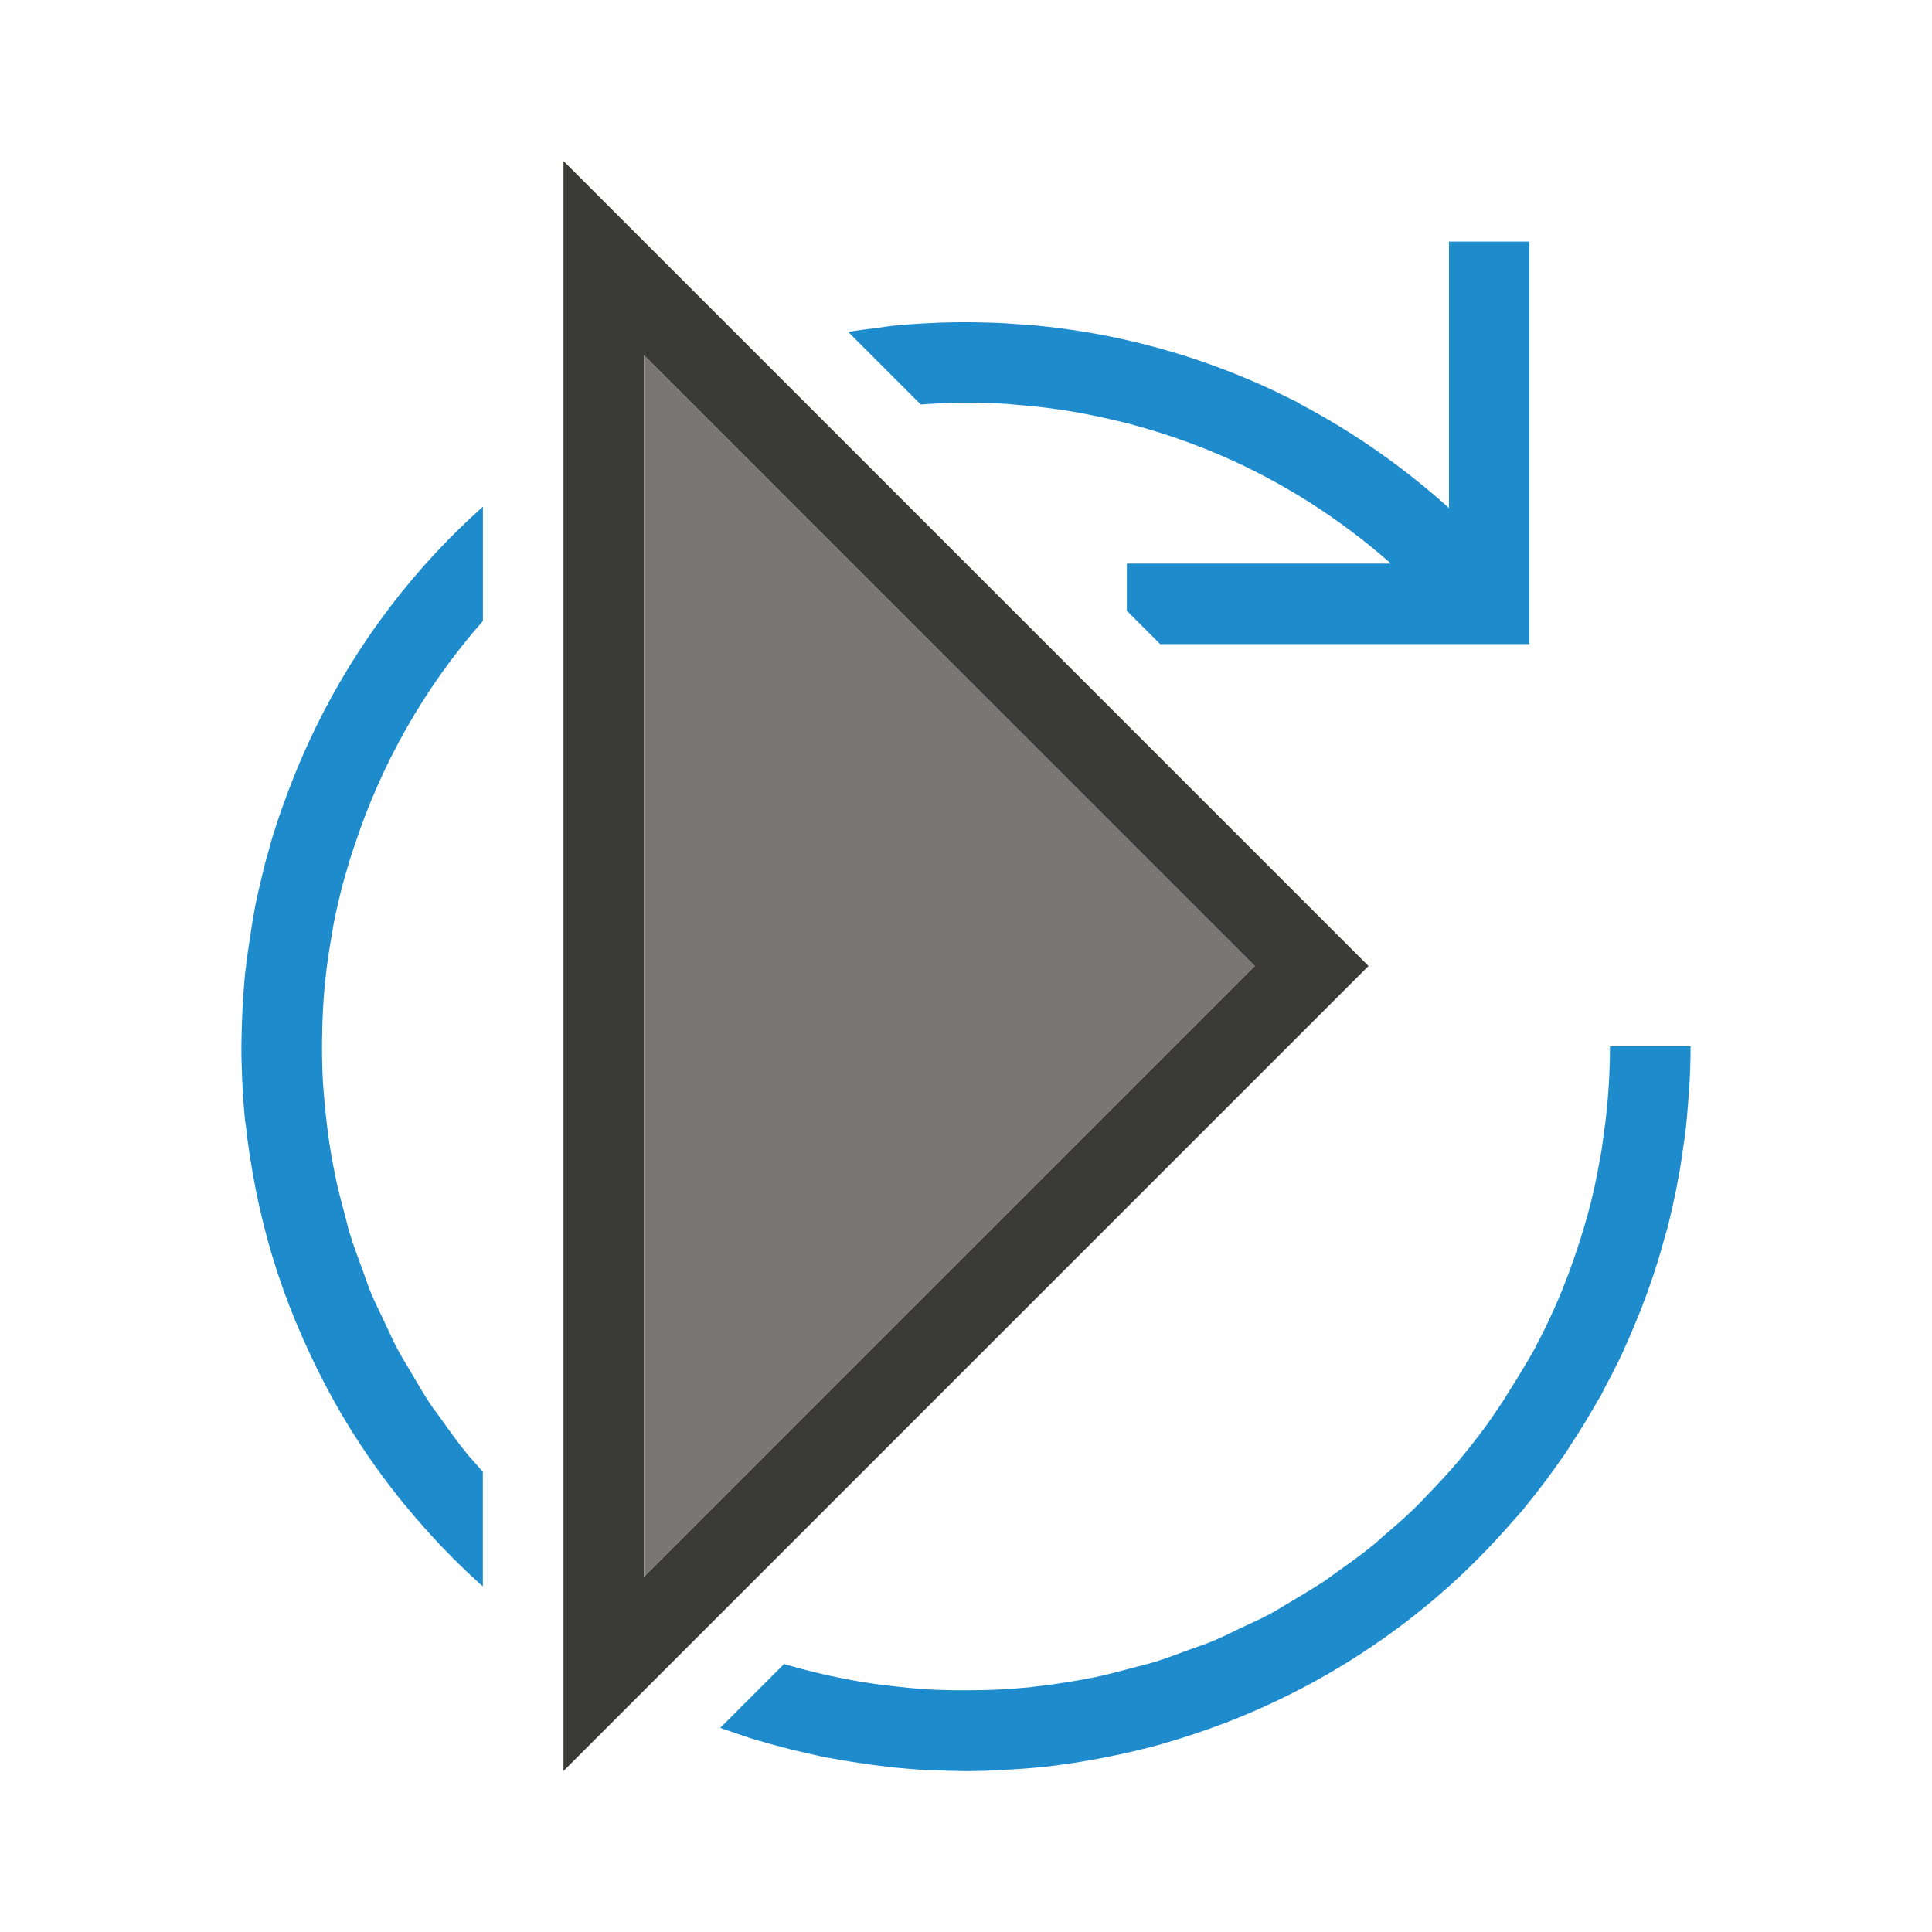
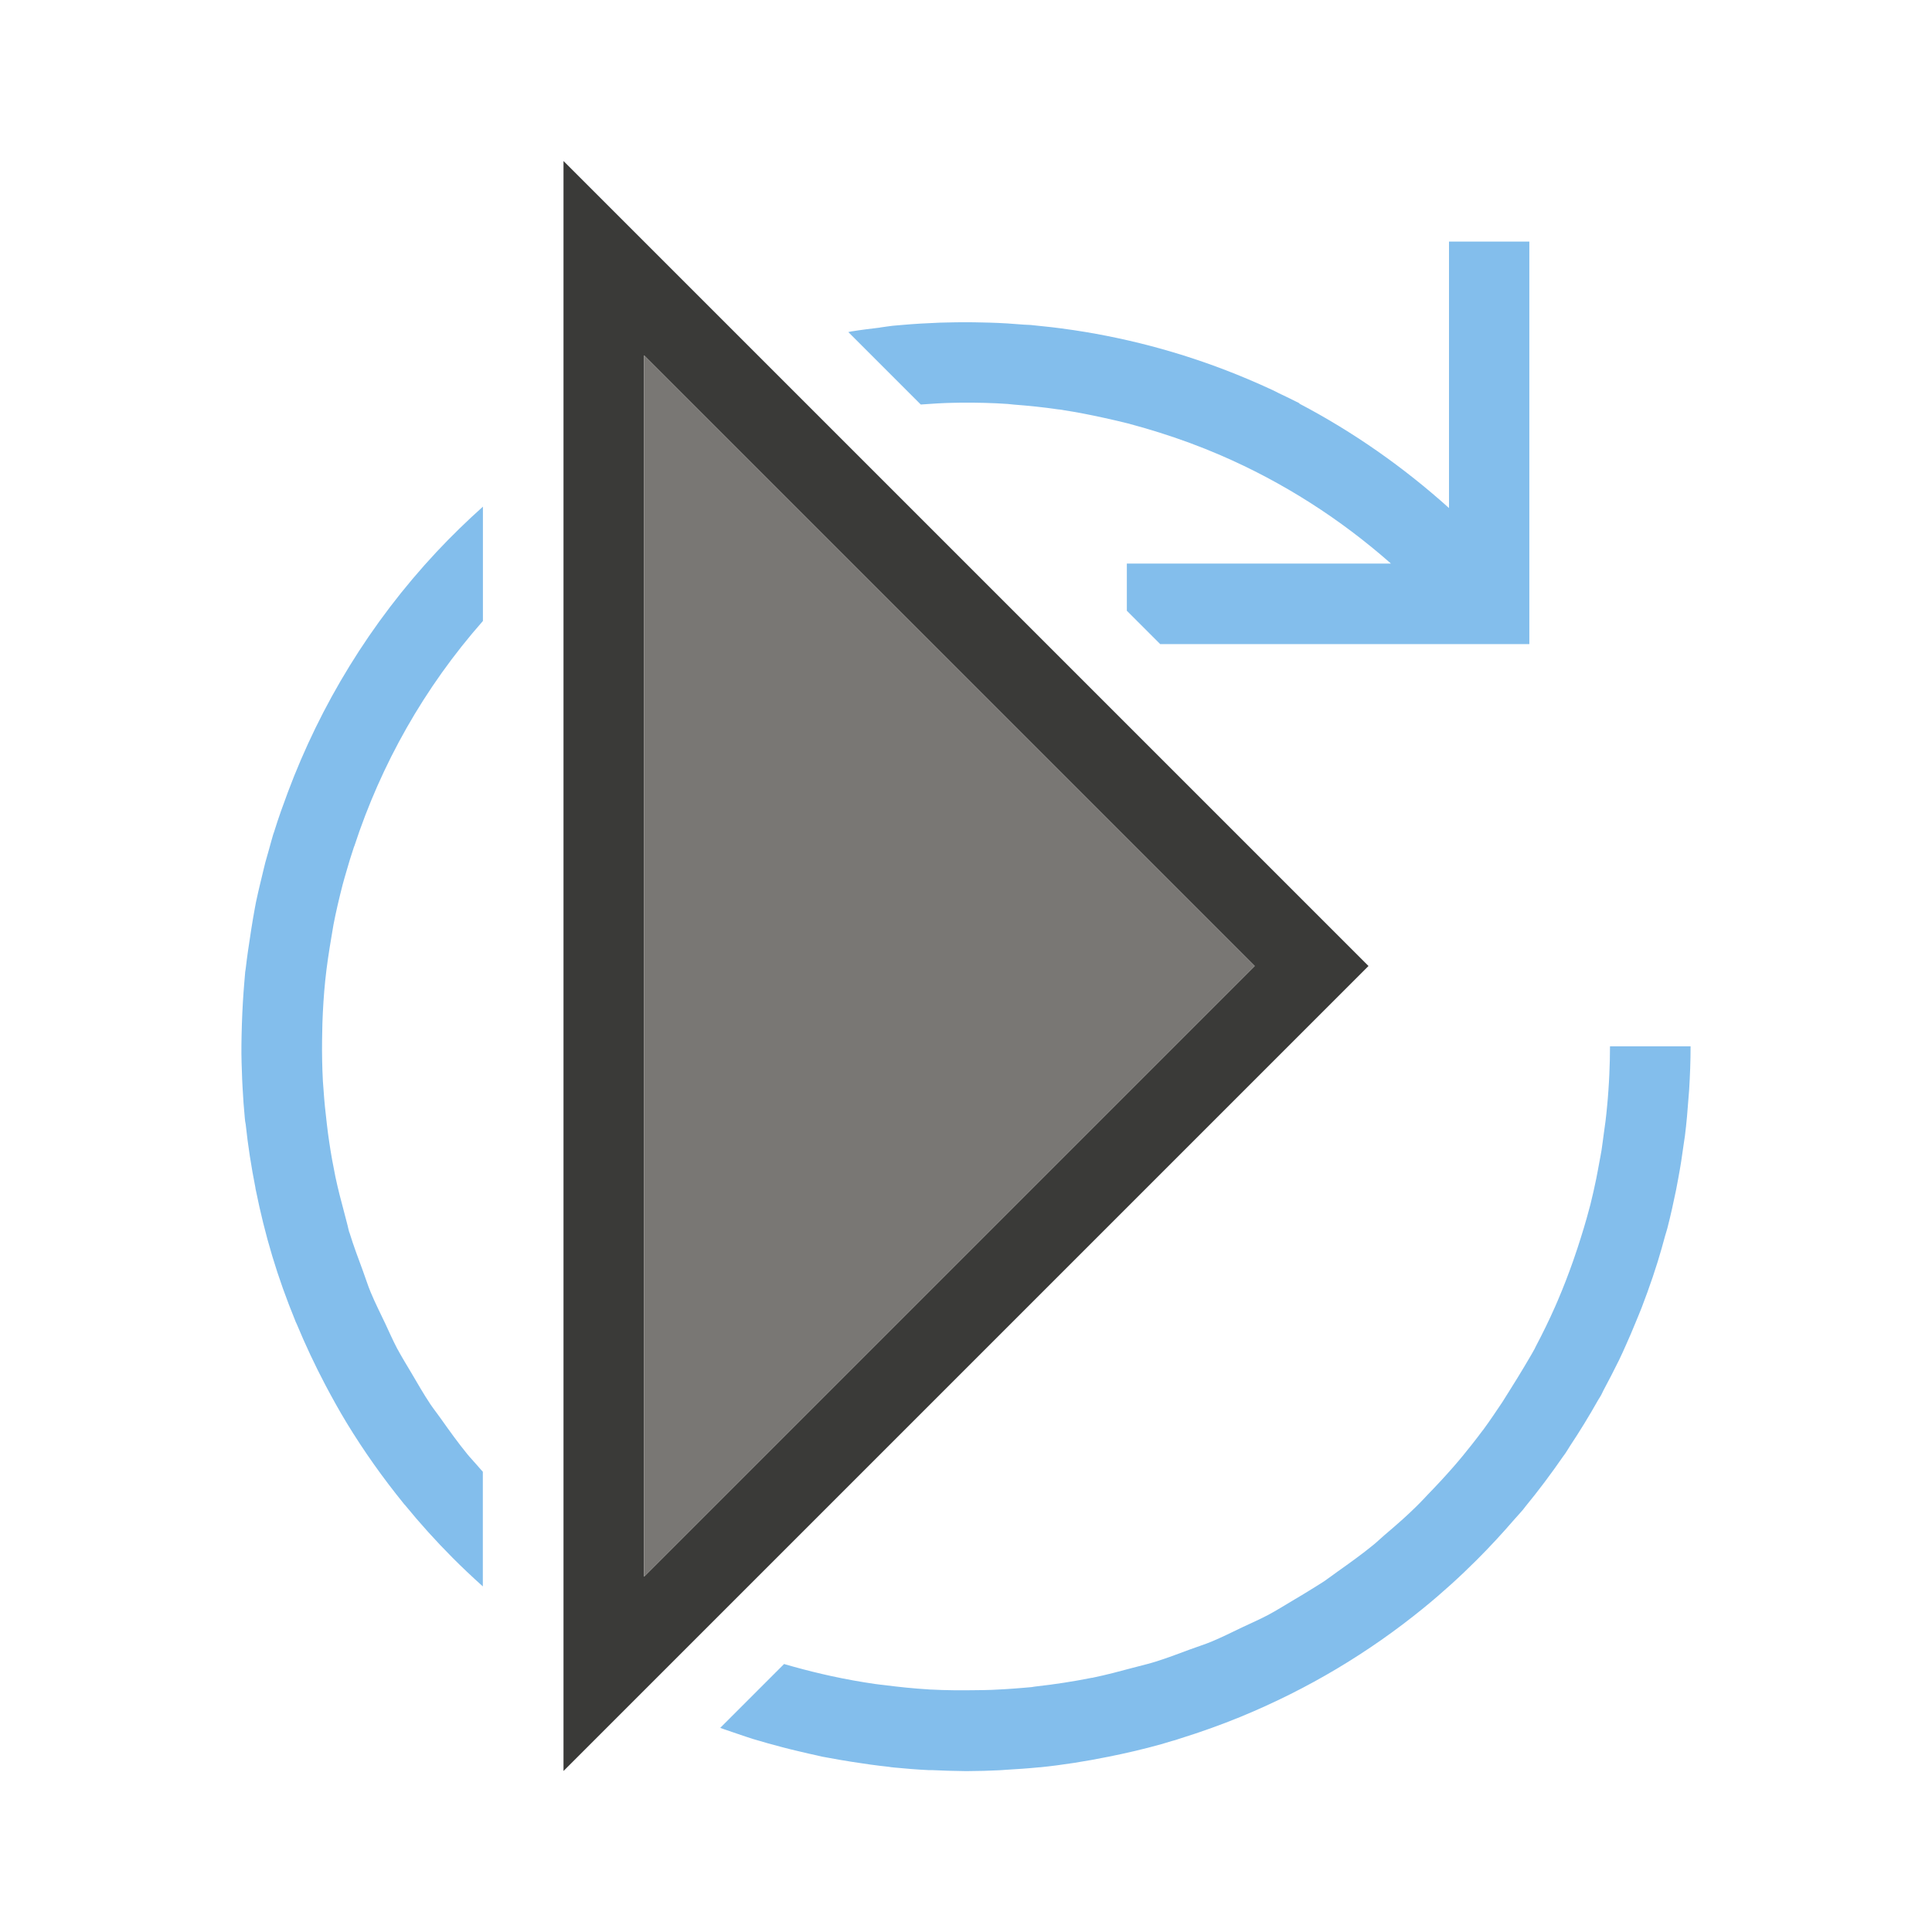
<svg xmlns="http://www.w3.org/2000/svg" version="1.1" viewBox="0 0 24 24">
  <path d="m7 2v20l10-10-9-9zm1 2.414 7.586 7.586-7.586 7.586z" fill="#3a3a38" />
  <path d="m8 4.414v15.172l7.586-7.586z" fill="#797774" stroke-linecap="round" stroke-width="3.78" />
-   <path d="m18 3v3.311c-0.565-0.508-1.188-0.945-1.859-1.297l0.002-0.004c-0.085-0.044-0.17-0.084-0.256-0.125-0.015-0.007-0.03-0.016-0.045-0.023-0.012-0.006-0.025-0.012-0.037-0.018-0.101-0.047-0.203-0.092-0.305-0.135-0.7-0.296-1.425-0.497-2.156-0.607-0.019-0.003-0.038-0.005-0.057-0.008-0.155-0.023-0.31-0.04-0.465-0.055-0.006-5.487e-4 -0.012-0.001-0.018-0.002-0.027-0.002-0.055-0.002-0.082-0.004-0.142-0.012-0.284-0.021-0.426-0.025-0.028-9.095e-4 -0.056-0.001-0.084-0.002-0.149-0.004-0.299-0.004-0.447 0-0.029 7.73e-4 -0.059 8.946e-4 -0.088 0.002-0.159 0.006-0.317 0.015-0.475 0.029-0.008 6.997e-4 -0.016 0.001-0.023 0.002-0.031 0.003-0.061 0.005-0.092 0.008-0.051 0.005-0.101 0.015-0.152 0.021-0.003 3.409e-4 -0.005 0.002-0.008 0.002-0.117 0.014-0.234 0.028-0.35 0.047-0.013 0.002-0.026 0.005-0.039 0.008l0.9 0.9c0.133-0.009 0.265-0.019 0.398-0.021 0.038-7.535e-4 0.075-0.002 0.113-0.002 0.189-0.001 0.379 0.003 0.568 0.016 0.026 0.002 0.052 0.006 0.078 0.008 0.182 0.014 0.364 0.032 0.545 0.059 0.017 0.002 0.034 0.003 0.051 0.006 0.007 0.001 0.014 0.003 0.021 0.004 0.169 0.026 0.336 0.059 0.504 0.096 0.095 0.021 0.189 0.042 0.283 0.066 0.003 6.778e-4 0.005 0.001 0.008 0.002 0.003 6.738e-4 0.005 0.001 0.008 0.002 0.128 0.034 0.256 0.071 0.383 0.111 0.258 0.081 0.514 0.175 0.764 0.283 0.774 0.334 1.487 0.79 2.117 1.346h-3.281v0.586l0.414 0.414h3.586 1v-1-4h-1zm-12 3.293c-0.199 0.178-0.391 0.365-0.576 0.562-0.826 0.884-1.442 1.902-1.848 2.986-0.059 0.158-0.116 0.316-0.166 0.477v0.002c-0.005 0.015-0.011 0.03-0.016 0.045-0.018 0.06-0.034 0.121-0.051 0.182-0.016 0.055-0.032 0.11-0.047 0.166-0.018 0.07-0.034 0.141-0.051 0.211-0.013 0.055-0.027 0.109-0.039 0.164-0.009 0.041-0.019 0.082-0.027 0.123-0.006 0.029-0.01 0.057-0.016 0.086-0.015 0.08-0.028 0.161-0.041 0.242-0.003 0.022-0.007 0.044-0.01 0.066-0.022 0.141-0.043 0.281-0.059 0.422-0.003 0.017-0.006 0.035-0.008 0.053-1.97e-4 0.002 1.96e-4 0.004 0 0.006-0.008 0.081-0.013 0.163-0.02 0.244-0.003 0.041-0.005 0.082-0.008 0.123-0.005 0.087-0.009 0.175-0.012 0.262-0.002 0.05-0.003 0.1-0.004 0.15-0.001 0.076-0.003 0.151-0.002 0.227 7.27e-4 0.073 0.003 0.147 0.006 0.221 0.002 0.064 0.004 0.128 0.008 0.191 0.007 0.132 0.016 0.263 0.029 0.395 4.617e-4 0.005 0.001 0.009 0.002 0.014 2.58e-4 0.003-2.6e-4 0.005 0 0.008 0.002 0.015 0.005 0.03 0.008 0.045 0.028 0.264 0.069 0.527 0.121 0.789 0.001 0.005 9.203e-4 0.01 0.002 0.016 5.295e-4 0.003 0.001 0.005 0.002 0.008 0.056 0.277 0.123 0.552 0.205 0.824 0.081 0.27 0.177 0.537 0.285 0.801 0.002 0.005 0.004 0.01 0.006 0.016 0.004 0.009 0.008 0.017 0.012 0.025 0.108 0.26 0.228 0.516 0.361 0.768 0.083 0.156 0.169 0.312 0.262 0.465 0.215 0.353 0.452 0.686 0.707 1 0.002 0.003 0.004 0.005 0.006 0.008 0.003 0.004 0.007 0.006 0.01 0.01 0.187 0.229 0.384 0.447 0.59 0.654 0.122 0.123 0.249 0.242 0.377 0.357v-1.424c-0.024-0.028-0.049-0.054-0.072-0.082-0.039-0.046-0.081-0.088-0.119-0.135-0.117-0.143-0.225-0.294-0.332-0.445-0.042-0.06-0.088-0.117-0.129-0.178-0.083-0.124-0.158-0.256-0.234-0.385-0.058-0.098-0.118-0.195-0.172-0.295-0.001-0.002-0.003-0.004-0.004-0.006-0.001-0.003-0.003-0.005-0.004-0.008-0.053-0.101-0.099-0.207-0.148-0.311-0.061-0.128-0.125-0.255-0.18-0.387-0.036-0.086-0.063-0.176-0.096-0.264-0.058-0.157-0.117-0.313-0.166-0.473-8.426e-4 -0.003-0.003-0.005-0.004-0.008-0.008-0.028-0.014-0.057-0.021-0.086-0.013-0.05-0.026-0.1-0.039-0.15-0.04-0.149-0.079-0.298-0.111-0.449-0.029-0.142-0.055-0.283-0.076-0.426-0.012-0.078-0.022-0.156-0.031-0.234-0.017-0.142-0.032-0.284-0.041-0.426-0.002-0.035-0.006-0.07-0.008-0.105-0.009-0.17-0.012-0.34-0.01-0.51 6.686e-4 -0.069 0.002-0.138 0.004-0.207 0.006-0.177 0.017-0.355 0.035-0.531 0.019-0.184 0.047-0.367 0.078-0.549 0.009-0.049 0.016-0.099 0.025-0.148 0.032-0.166 0.071-0.33 0.113-0.494 0.013-0.051 0.029-0.101 0.043-0.152 0.03-0.107 0.063-0.213 0.098-0.318 0.002-0.005 0.004-0.009 0.006-0.014 0.331-1.009 0.863-1.961 1.596-2.793v-1.42zm14 6.707c0 0.112-0.003 0.225-0.008 0.336-5.4e-5 0.001 5.3e-5 0.003 0 0.004-0.003 0.07-0.007 0.139-0.012 0.209-0.004 0.065-0.01 0.129-0.016 0.193-0.006 0.063-0.012 0.125-0.02 0.188-0.006 0.048-0.013 0.096-0.02 0.145-0.01 0.071-0.018 0.142-0.029 0.213-0.008 0.05-0.018 0.099-0.027 0.148-0.013 0.069-0.025 0.138-0.039 0.207-0.022 0.107-0.046 0.213-0.072 0.318-0.003 0.012-0.007 0.025-0.01 0.037-0.044 0.17-0.096 0.338-0.15 0.504-0.018 0.054-0.036 0.108-0.055 0.162-0.059 0.167-0.122 0.331-0.191 0.492-0.011 0.026-0.022 0.051-0.033 0.076-0.074 0.168-0.155 0.333-0.24 0.494-0.006 0.011-0.01 0.022-0.016 0.033-0.002 0.005-0.005 0.009-0.008 0.014-0.037 0.069-0.079 0.134-0.117 0.201-0.056 0.093-0.112 0.186-0.17 0.277-0.035 0.055-0.069 0.111-0.104 0.166-0.077 0.115-0.154 0.23-0.236 0.342-0.003 0.004-0.007 0.008-0.01 0.012-0.044 0.059-0.089 0.118-0.135 0.176-0.074 0.094-0.15 0.187-0.229 0.277-0.104 0.119-0.212 0.235-0.322 0.348-0.01 0.01-0.019 0.021-0.029 0.031-0.035 0.036-0.068 0.073-0.104 0.107-0.056 0.055-0.113 0.109-0.172 0.162-0.075 0.068-0.152 0.133-0.229 0.199-0.046 0.039-0.088 0.081-0.135 0.119-0.143 0.117-0.294 0.225-0.445 0.332-0.055 0.039-0.107 0.079-0.162 0.117-0.035 0.024-0.072 0.045-0.107 0.068-0.097 0.061-0.195 0.12-0.293 0.178-0.1 0.059-0.198 0.121-0.301 0.176-0.104 0.055-0.212 0.102-0.318 0.152-0.128 0.061-0.255 0.125-0.387 0.18-0.086 0.036-0.176 0.063-0.264 0.096-0.144 0.054-0.287 0.108-0.434 0.154-0.031 0.01-0.062 0.018-0.094 0.027-0.063 0.017-0.127 0.032-0.189 0.049-0.163 0.044-0.325 0.087-0.49 0.121-0.003 5.37e-4 -0.005 0.001-0.008 0.002-0.002 3.75e-4 -0.004-3.73e-4 -0.006 0-0.114 0.023-0.229 0.043-0.344 0.061-0.117 0.018-0.235 0.034-0.354 0.047-0.013 0.001-0.026 0.004-0.039 0.006-0.005 4.81e-4 -0.009 0.001-0.014 0.002-0.031 0.003-0.061 0.005-0.092 0.008-0.08 0.007-0.161 0.013-0.242 0.018-0.052 0.003-0.104 0.006-0.156 0.008-0.066 0.003-0.131 0.003-0.197 0.004-0.188 0.003-0.377 0.002-0.564-0.008-0.003-1.38e-4 -0.005 1.41e-4 -0.008 0-0.009-4.7e-4 -0.017-0.001-0.025-0.002-0.182-0.011-0.363-0.03-0.543-0.053-0.038-0.005-0.077-0.008-0.115-0.014-0.182-0.026-0.363-0.059-0.543-0.098-0.037-0.008-0.074-0.017-0.111-0.025-0.16-0.037-0.319-0.079-0.477-0.125l-0.793 0.793c0.018 0.007 0.036 0.013 0.055 0.02 0.052 0.018 0.104 0.035 0.156 0.053 0.068 0.023 0.136 0.047 0.205 0.068 0.118 0.036 0.237 0.068 0.357 0.1 0.071 0.019 0.143 0.036 0.215 0.053 0.071 0.017 0.143 0.034 0.215 0.049 0.02 0.004 0.039 0.01 0.059 0.014 0.022 0.005 0.044 0.007 0.066 0.012 0.102 0.02 0.204 0.036 0.307 0.053 0.153 0.024 0.305 0.046 0.459 0.062 0.012 0.002 0.025 0.005 0.037 0.006 0.002 1.95e-4 0.004-1.94e-4 0.006 0 0.005 5.36e-4 0.01 0.001 0.016 0.002 0.144 0.014 0.289 0.026 0.434 0.033 0.014 7.46e-4 0.029-6.77e-4 0.043 0 0.134 0.006 0.268 0.011 0.402 0.012 0.008 1.9e-5 0.016 1e-6 0.023 0 0.012-4e-6 0.023 5.1e-5 0.035 0 0.123-4.96e-4 0.246-0.004 0.369-0.01 0.03-0.001 0.06-0.004 0.09-0.006 0.138-0.008 0.276-0.017 0.414-0.031 0.003-2.63e-4 0.005 2.66e-4 0.008 0h0.002c0.283-0.029 0.565-0.074 0.848-0.131 0.22-0.044 0.44-0.095 0.658-0.156 0.046-0.013 0.091-0.027 0.137-0.041 0.012-0.003 0.025-0.006 0.037-0.01 0.022-0.007 0.043-0.015 0.064-0.021 0.253-0.079 0.5-0.167 0.742-0.266 0.003-0.001 0.007-0.003 0.01-0.004 0.001-5.56e-4 0.003-0.001 0.004-0.002 0.827-0.34 1.587-0.796 2.262-1.346 0.232-0.189 0.453-0.389 0.664-0.6 0.163-0.163 0.319-0.332 0.469-0.506 0.035-0.039 0.07-0.077 0.104-0.117 0.007-0.009 0.014-0.018 0.021-0.027 0.002-0.003 0.004-0.005 0.006-0.008 0.165-0.201 0.321-0.409 0.469-0.623 0.01-0.015 0.021-0.028 0.031-0.043 0.019-0.027 0.035-0.056 0.053-0.084 0.125-0.188 0.243-0.381 0.354-0.578 0.012-0.02 0.026-0.04 0.037-0.061 0.002-0.004 0.004-0.008 0.006-0.012 0.009-0.017 0.016-0.034 0.025-0.051 0.064-0.119 0.126-0.239 0.186-0.361 0.003-0.005 0.005-0.01 0.008-0.016 0.03-0.062 0.058-0.125 0.086-0.188 0.039-0.087 0.077-0.175 0.113-0.264 0.024-0.059 0.049-0.117 0.072-0.176 0.003-0.007 0.005-0.013 0.008-0.02 0.048-0.125 0.094-0.252 0.137-0.379 0.021-0.062 0.041-0.125 0.061-0.188 0.034-0.109 0.064-0.218 0.094-0.328 0.008-0.028 0.018-0.056 0.025-0.084 0.002-0.008 0.004-0.016 0.006-0.023 0.039-0.151 0.072-0.305 0.104-0.459 0.01-0.051 0.02-0.103 0.029-0.154 0.025-0.134 0.046-0.269 0.064-0.404 0.004-0.031 0.01-0.062 0.014-0.094 4.91e-4 -0.004 0.001-0.008 0.002-0.012 0.021-0.166 0.035-0.333 0.047-0.502 0.002-0.025 0.004-0.049 0.006-0.074 0.011-0.18 0.018-0.361 0.018-0.543h-1z" fill="#1e8bcd" />
+   <path d="m18 3v3.311c-0.565-0.508-1.188-0.945-1.859-1.297l0.002-0.004c-0.085-0.044-0.17-0.084-0.256-0.125-0.015-0.007-0.03-0.016-0.045-0.023-0.012-0.006-0.025-0.012-0.037-0.018-0.101-0.047-0.203-0.092-0.305-0.135-0.7-0.296-1.425-0.497-2.156-0.607-0.019-0.003-0.038-0.005-0.057-0.008-0.155-0.023-0.31-0.04-0.465-0.055-0.006-5.487e-4 -0.012-0.001-0.018-0.002-0.027-0.002-0.055-0.002-0.082-0.004-0.142-0.012-0.284-0.021-0.426-0.025-0.028-9.095e-4 -0.056-0.001-0.084-0.002-0.149-0.004-0.299-0.004-0.447 0-0.029 7.73e-4 -0.059 8.946e-4 -0.088 0.002-0.159 0.006-0.317 0.015-0.475 0.029-0.008 6.997e-4 -0.016 0.001-0.023 0.002-0.031 0.003-0.061 0.005-0.092 0.008-0.051 0.005-0.101 0.015-0.152 0.021-0.003 3.409e-4 -0.005 0.002-0.008 0.002-0.117 0.014-0.234 0.028-0.35 0.047-0.013 0.002-0.026 0.005-0.039 0.008l0.9 0.9c0.133-0.009 0.265-0.019 0.398-0.021 0.038-7.535e-4 0.075-0.002 0.113-0.002 0.189-0.001 0.379 0.003 0.568 0.016 0.026 0.002 0.052 0.006 0.078 0.008 0.182 0.014 0.364 0.032 0.545 0.059 0.017 0.002 0.034 0.003 0.051 0.006 0.007 0.001 0.014 0.003 0.021 0.004 0.169 0.026 0.336 0.059 0.504 0.096 0.095 0.021 0.189 0.042 0.283 0.066 0.003 6.778e-4 0.005 0.001 0.008 0.002 0.003 6.738e-4 0.005 0.001 0.008 0.002 0.128 0.034 0.256 0.071 0.383 0.111 0.258 0.081 0.514 0.175 0.764 0.283 0.774 0.334 1.487 0.79 2.117 1.346h-3.281v0.586l0.414 0.414h4.586v-5h-1zm-12 3.293c-0.199 0.178-0.391 0.365-0.576 0.562-0.826 0.884-1.442 1.902-1.848 2.986-0.059 0.158-0.116 0.316-0.166 0.477v0.002c-0.005 0.015-0.011 0.03-0.016 0.045-0.018 0.06-0.034 0.121-0.051 0.182-0.016 0.055-0.032 0.11-0.047 0.166-0.018 0.07-0.034 0.141-0.051 0.211-0.013 0.055-0.027 0.109-0.039 0.164-0.009 0.041-0.019 0.082-0.027 0.123-0.006 0.029-0.01 0.057-0.016 0.086-0.015 0.08-0.028 0.161-0.041 0.242-0.003 0.022-0.007 0.044-0.01 0.066-0.022 0.141-0.043 0.281-0.059 0.422-0.003 0.017-0.006 0.035-0.008 0.053-1.97e-4 0.002 1.96e-4 0.004 0 0.006-0.008 0.081-0.013 0.163-0.02 0.244-0.003 0.041-0.005 0.082-0.008 0.123-0.005 0.087-0.009 0.175-0.012 0.262-0.002 0.05-0.003 0.1-0.004 0.15-0.001 0.076-0.003 0.151-0.002 0.227 7.27e-4 0.073 0.003 0.147 0.006 0.221 0.002 0.064 0.004 0.128 0.008 0.191 0.007 0.132 0.016 0.263 0.029 0.395 4.617e-4 0.005 0.001 0.009 0.002 0.014 2.58e-4 0.003-2.6e-4 0.005 0 0.008 0.002 0.015 0.005 0.03 0.008 0.045 0.028 0.264 0.069 0.527 0.121 0.789 0.001 0.005 9.203e-4 0.01 0.002 0.016 5.295e-4 0.003 0.001 0.005 0.002 0.008 0.056 0.277 0.123 0.552 0.205 0.824 0.081 0.27 0.177 0.537 0.285 0.801 0.002 0.005 0.004 0.01 0.006 0.016 0.004 0.009 0.008 0.017 0.012 0.025 0.108 0.26 0.228 0.516 0.361 0.768 0.083 0.156 0.169 0.312 0.262 0.465 0.215 0.353 0.452 0.686 0.707 1 0.002 0.003 0.004 0.005 0.006 0.008 0.003 0.004 0.007 0.006 0.01 0.01 0.187 0.229 0.384 0.447 0.59 0.654 0.122 0.123 0.249 0.242 0.377 0.357v-1.424c-0.024-0.028-0.049-0.054-0.072-0.082-0.039-0.046-0.081-0.088-0.119-0.135-0.117-0.143-0.225-0.294-0.332-0.445-0.042-0.06-0.088-0.117-0.129-0.178-0.083-0.124-0.158-0.256-0.234-0.385-0.058-0.098-0.118-0.195-0.172-0.295-0.001-0.002-0.003-0.004-0.004-0.006-0.001-0.003-0.003-0.005-0.004-0.008-0.053-0.101-0.099-0.207-0.148-0.311-0.061-0.128-0.125-0.255-0.18-0.387-0.036-0.086-0.063-0.176-0.096-0.264-0.058-0.157-0.117-0.313-0.166-0.473-8.426e-4 -0.003-0.003-0.005-0.004-0.008-0.008-0.028-0.014-0.057-0.021-0.086-0.013-0.05-0.026-0.1-0.039-0.15-0.04-0.149-0.079-0.298-0.111-0.449-0.029-0.142-0.055-0.283-0.076-0.426-0.012-0.078-0.022-0.156-0.031-0.234-0.017-0.142-0.032-0.284-0.041-0.426-0.002-0.035-0.006-0.07-0.008-0.105-0.009-0.17-0.012-0.34-0.01-0.51 6.686e-4 -0.069 0.002-0.138 0.004-0.207 0.006-0.177 0.017-0.355 0.035-0.531 0.019-0.184 0.047-0.367 0.078-0.549 0.009-0.049 0.016-0.099 0.025-0.148 0.032-0.166 0.071-0.33 0.113-0.494 0.013-0.051 0.029-0.101 0.043-0.152 0.03-0.107 0.063-0.213 0.098-0.318 0.002-0.005 0.004-0.009 0.006-0.014 0.331-1.009 0.863-1.961 1.596-2.793v-1.42zm14 6.707c0 0.112-0.003 0.225-0.008 0.336-5.4e-5 0.001 5.3e-5 0.003 0 0.004-0.003 0.07-0.007 0.139-0.012 0.209-0.004 0.065-0.01 0.129-0.016 0.193-0.006 0.063-0.012 0.125-0.02 0.188-0.006 0.048-0.013 0.096-0.02 0.145-0.01 0.071-0.018 0.142-0.029 0.213-0.008 0.05-0.018 0.099-0.027 0.148-0.013 0.069-0.025 0.138-0.039 0.207-0.022 0.107-0.046 0.213-0.072 0.318-0.003 0.012-0.007 0.025-0.01 0.037-0.044 0.17-0.096 0.338-0.15 0.504-0.018 0.054-0.036 0.108-0.055 0.162-0.059 0.167-0.122 0.331-0.191 0.492-0.011 0.026-0.022 0.051-0.033 0.076-0.074 0.168-0.155 0.333-0.24 0.494-0.006 0.011-0.01 0.022-0.016 0.033-0.002 0.005-0.005 0.009-0.008 0.014-0.037 0.069-0.079 0.134-0.117 0.201-0.056 0.093-0.112 0.186-0.17 0.277-0.035 0.055-0.069 0.111-0.104 0.166-0.077 0.115-0.154 0.23-0.236 0.342-0.003 0.004-0.007 0.008-0.01 0.012-0.044 0.059-0.089 0.118-0.135 0.176-0.074 0.094-0.15 0.187-0.229 0.277-0.104 0.119-0.212 0.235-0.322 0.348-0.01 0.01-0.019 0.021-0.029 0.031-0.035 0.036-0.068 0.073-0.104 0.107-0.056 0.055-0.113 0.109-0.172 0.162-0.075 0.068-0.152 0.133-0.229 0.199-0.046 0.039-0.088 0.081-0.135 0.119-0.143 0.117-0.294 0.225-0.445 0.332-0.055 0.039-0.107 0.079-0.162 0.117-0.035 0.024-0.072 0.045-0.107 0.068-0.097 0.061-0.195 0.12-0.293 0.178-0.1 0.059-0.198 0.121-0.301 0.176-0.104 0.055-0.212 0.102-0.318 0.152-0.128 0.061-0.255 0.125-0.387 0.18-0.086 0.036-0.176 0.063-0.264 0.096-0.144 0.054-0.287 0.108-0.434 0.154-0.031 0.01-0.062 0.018-0.094 0.027-0.063 0.017-0.127 0.032-0.189 0.049-0.163 0.044-0.325 0.087-0.49 0.121-0.003 5.37e-4 -0.005 0.001-0.008 0.002-0.002 3.75e-4 -0.004-3.73e-4 -0.006 0-0.114 0.023-0.229 0.043-0.344 0.061-0.117 0.018-0.235 0.034-0.354 0.047-0.013 0.001-0.026 0.004-0.039 0.006-0.005 4.81e-4 -0.009 0.001-0.014 0.002-0.031 0.003-0.061 0.005-0.092 0.008-0.08 0.007-0.161 0.013-0.242 0.018-0.052 0.003-0.104 0.006-0.156 0.008-0.066 0.003-0.131 0.003-0.197 0.004-0.188 0.003-0.377 0.002-0.564-0.008-0.003-1.38e-4 -0.005 1.41e-4 -0.008 0-0.009-4.7e-4 -0.017-0.001-0.025-0.002-0.182-0.011-0.363-0.03-0.543-0.053-0.038-0.005-0.077-0.008-0.115-0.014-0.182-0.026-0.363-0.059-0.543-0.098-0.037-0.008-0.074-0.017-0.111-0.025-0.16-0.037-0.319-0.079-0.477-0.125l-0.793 0.793c0.018 0.007 0.036 0.013 0.055 0.02 0.052 0.018 0.104 0.035 0.156 0.053 0.068 0.023 0.136 0.047 0.205 0.068 0.118 0.036 0.237 0.068 0.357 0.1 0.071 0.019 0.143 0.036 0.215 0.053 0.071 0.017 0.143 0.034 0.215 0.049 0.02 0.004 0.039 0.01 0.059 0.014 0.022 0.005 0.044 0.007 0.066 0.012 0.102 0.02 0.204 0.036 0.307 0.053 0.153 0.024 0.305 0.046 0.459 0.062 0.012 0.002 0.025 0.005 0.037 0.006 0.002 1.95e-4 0.004-1.94e-4 0.006 0 0.005 5.36e-4 0.01 0.001 0.016 0.002 0.144 0.014 0.289 0.026 0.434 0.033 0.014 7.46e-4 0.029-6.77e-4 0.043 0 0.134 0.006 0.268 0.011 0.402 0.012 0.008 1.9e-5 0.016 1e-6 0.023 0 0.012-4e-6 0.023 5.1e-5 0.035 0 0.123-4.96e-4 0.246-0.004 0.369-0.01 0.03-0.001 0.06-0.004 0.09-0.006 0.138-0.008 0.276-0.017 0.414-0.031 0.003-2.63e-4 0.005 2.66e-4 0.008 0h0.002c0.283-0.029 0.565-0.074 0.848-0.131 0.22-0.044 0.44-0.095 0.658-0.156 0.046-0.013 0.091-0.027 0.137-0.041 0.012-0.003 0.025-0.006 0.037-0.01 0.022-0.007 0.043-0.015 0.064-0.021 0.253-0.079 0.5-0.167 0.742-0.266 0.003-0.001 0.007-0.003 0.01-0.004 0.001-5.56e-4 0.003-0.001 0.004-0.002 0.827-0.34 1.587-0.796 2.262-1.346 0.232-0.189 0.453-0.389 0.664-0.6 0.163-0.163 0.319-0.332 0.469-0.506 0.035-0.039 0.07-0.077 0.104-0.117 0.007-0.009 0.014-0.018 0.021-0.027 0.002-0.003 0.004-0.005 0.006-0.008 0.165-0.201 0.321-0.409 0.469-0.623 0.01-0.015 0.021-0.028 0.031-0.043 0.019-0.027 0.035-0.056 0.053-0.084 0.125-0.188 0.243-0.381 0.354-0.578 0.012-0.02 0.026-0.04 0.037-0.061 0.002-0.004 0.004-0.008 0.006-0.012 0.009-0.017 0.016-0.034 0.025-0.051 0.064-0.119 0.126-0.239 0.186-0.361 0.003-0.005 0.005-0.01 0.008-0.016 0.03-0.062 0.058-0.125 0.086-0.188 0.039-0.087 0.077-0.175 0.113-0.264 0.024-0.059 0.049-0.117 0.072-0.176 0.003-0.007 0.005-0.013 0.008-0.02 0.048-0.125 0.094-0.252 0.137-0.379 0.021-0.062 0.041-0.125 0.061-0.188 0.034-0.109 0.064-0.218 0.094-0.328 0.008-0.028 0.018-0.056 0.025-0.084 0.002-0.008 0.004-0.016 0.006-0.023 0.039-0.151 0.072-0.305 0.104-0.459 0.01-0.051 0.02-0.103 0.029-0.154 0.025-0.134 0.046-0.269 0.064-0.404 0.004-0.031 0.01-0.062 0.014-0.094 4.91e-4 -0.004 0.001-0.008 0.002-0.012 0.021-0.166 0.035-0.333 0.047-0.502 0.002-0.025 0.004-0.049 0.006-0.074 0.011-0.18 0.018-0.361 0.018-0.543h-1z" fill="#83beec" />
</svg>
